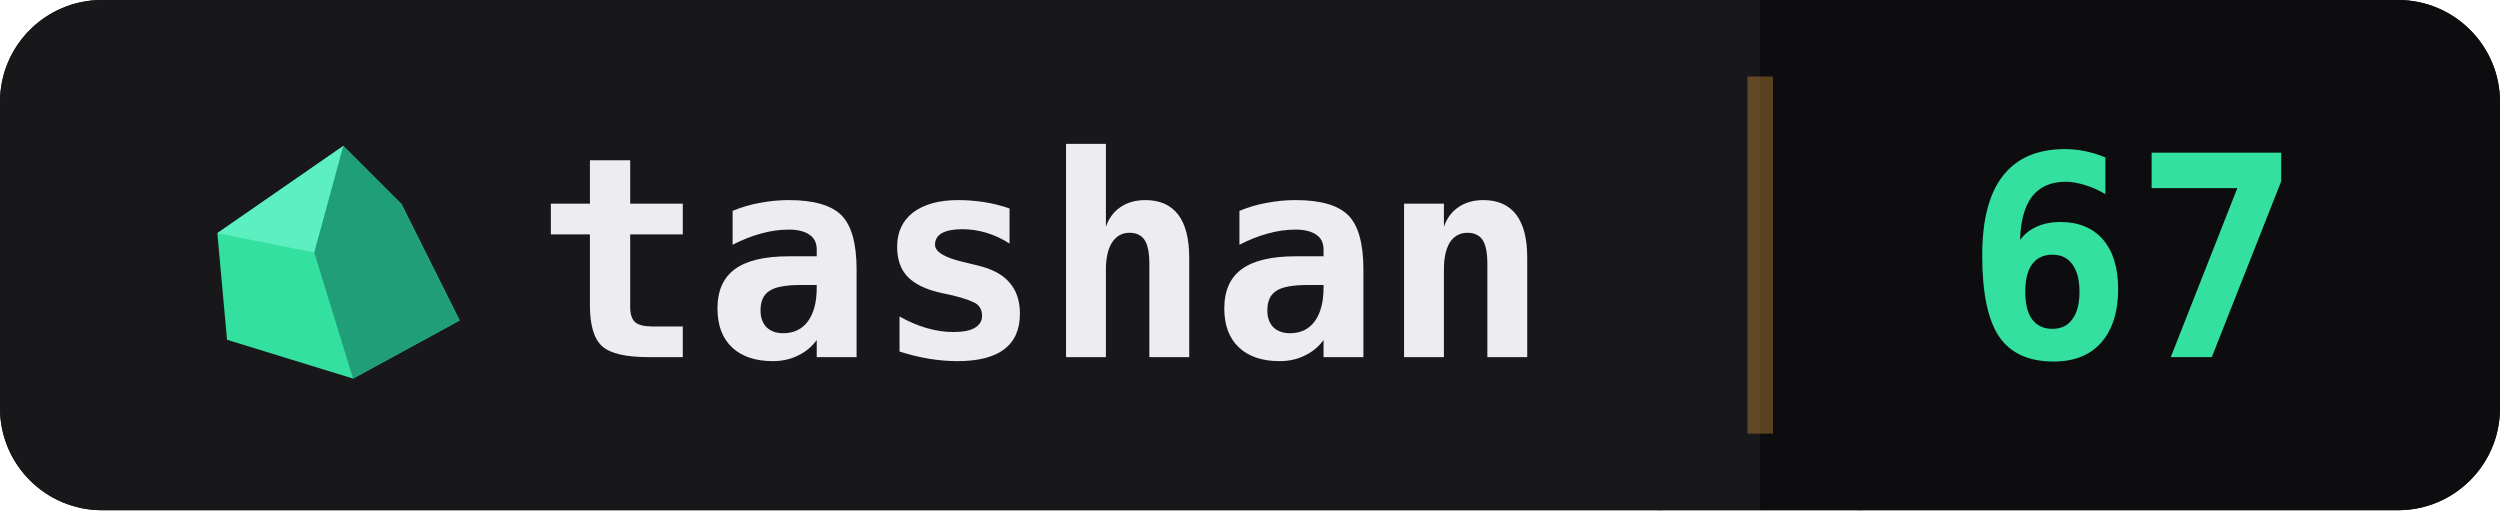
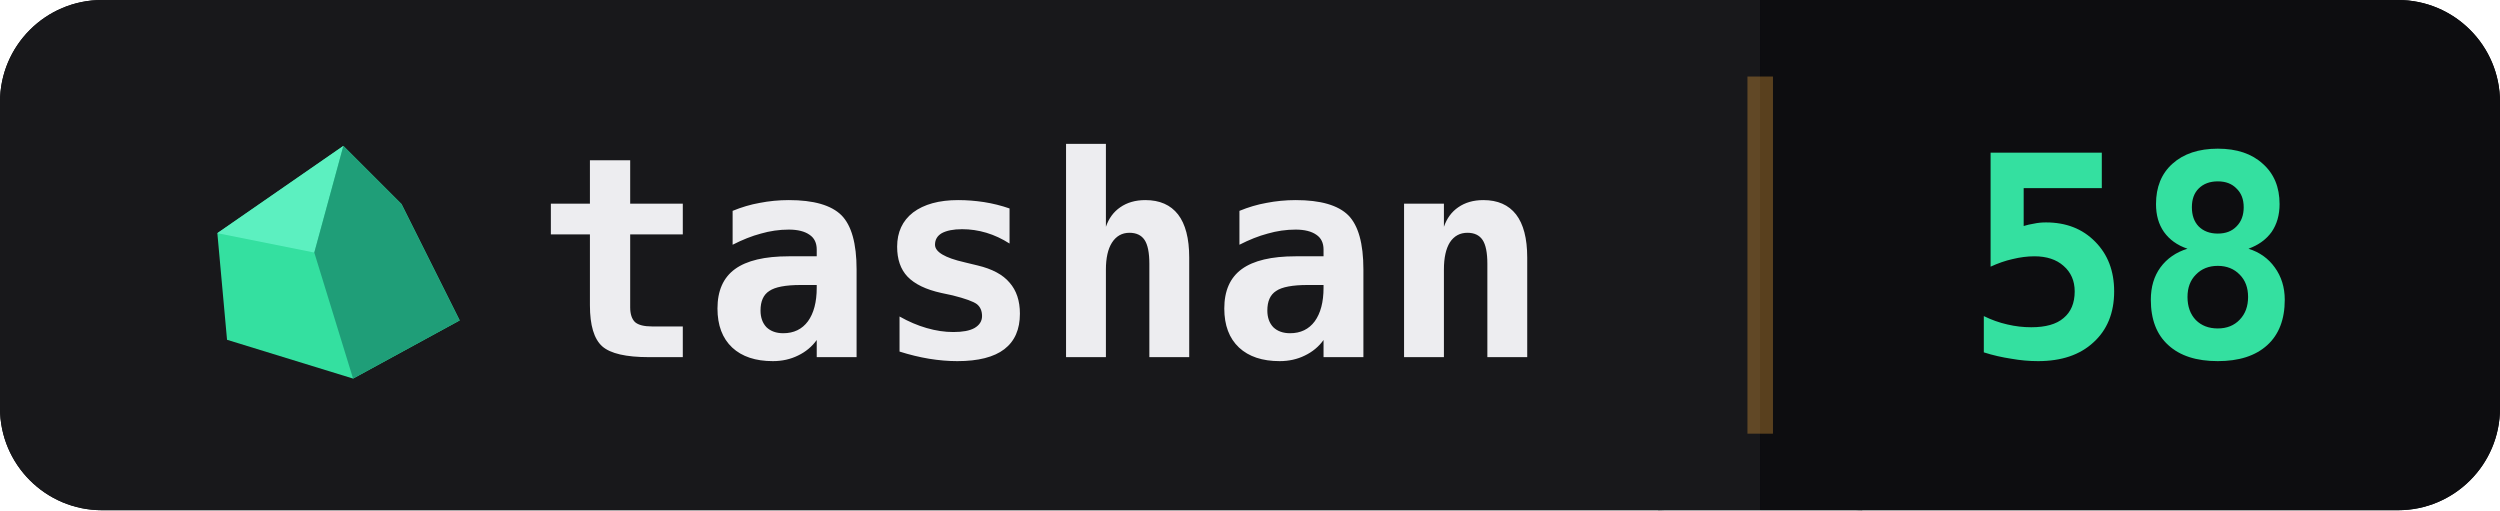
- <svg xmlns="http://www.w3.org/2000/svg" width="98" height="20" role="img" aria-label="tashan: 67 ">
+ <svg xmlns="http://www.w3.org/2000/svg" width="98" height="20" role="img" aria-label="tashan: 58 ">
  <rect width="98" height="20" rx="4" fill="#09090b" />
  <rect width="69" height="20" rx="4" fill="#18181b" />
  <rect x="65" width="4" height="20" fill="#18181b" />
  <rect x="69" width="29" height="20" rx="4" fill="#0d0d10" />
  <rect x="69" width="4" height="20" fill="#0d0d10" />
  <line x1="69" y1="3" x2="69" y2="17" stroke="rgba(233,162,59,.35)" />
  <g transform="translate(7,4.2) scale(0.38)">
    <path d="M17 4 L23 10 L29 22 L18 28 L5 24 L4 13 Z" fill="#34e0a0" />
    <path d="M17 4 L4 13 L14 15 Z" fill="#5cf0c0" />
    <path d="M17 4 L23 10 L29 22 L18 28 L14 15 Z" fill="#1f9e78" />
  </g>
  <text x="21" y="14" font-family="ui-monospace,SFMono-Regular,Menlo,Consolas,monospace" font-size="11" font-weight="600">
    <tspan fill="#ededf0">tashan</tspan>
  </text>
  <text x="77" y="14" font-family="ui-monospace,SFMono-Regular,Menlo,Consolas,monospace" font-size="11" font-weight="600">
-     <tspan fill="#34e0a0">67</tspan>
+     <tspan fill="#34e0a0">58</tspan>
  </text>
</svg>
